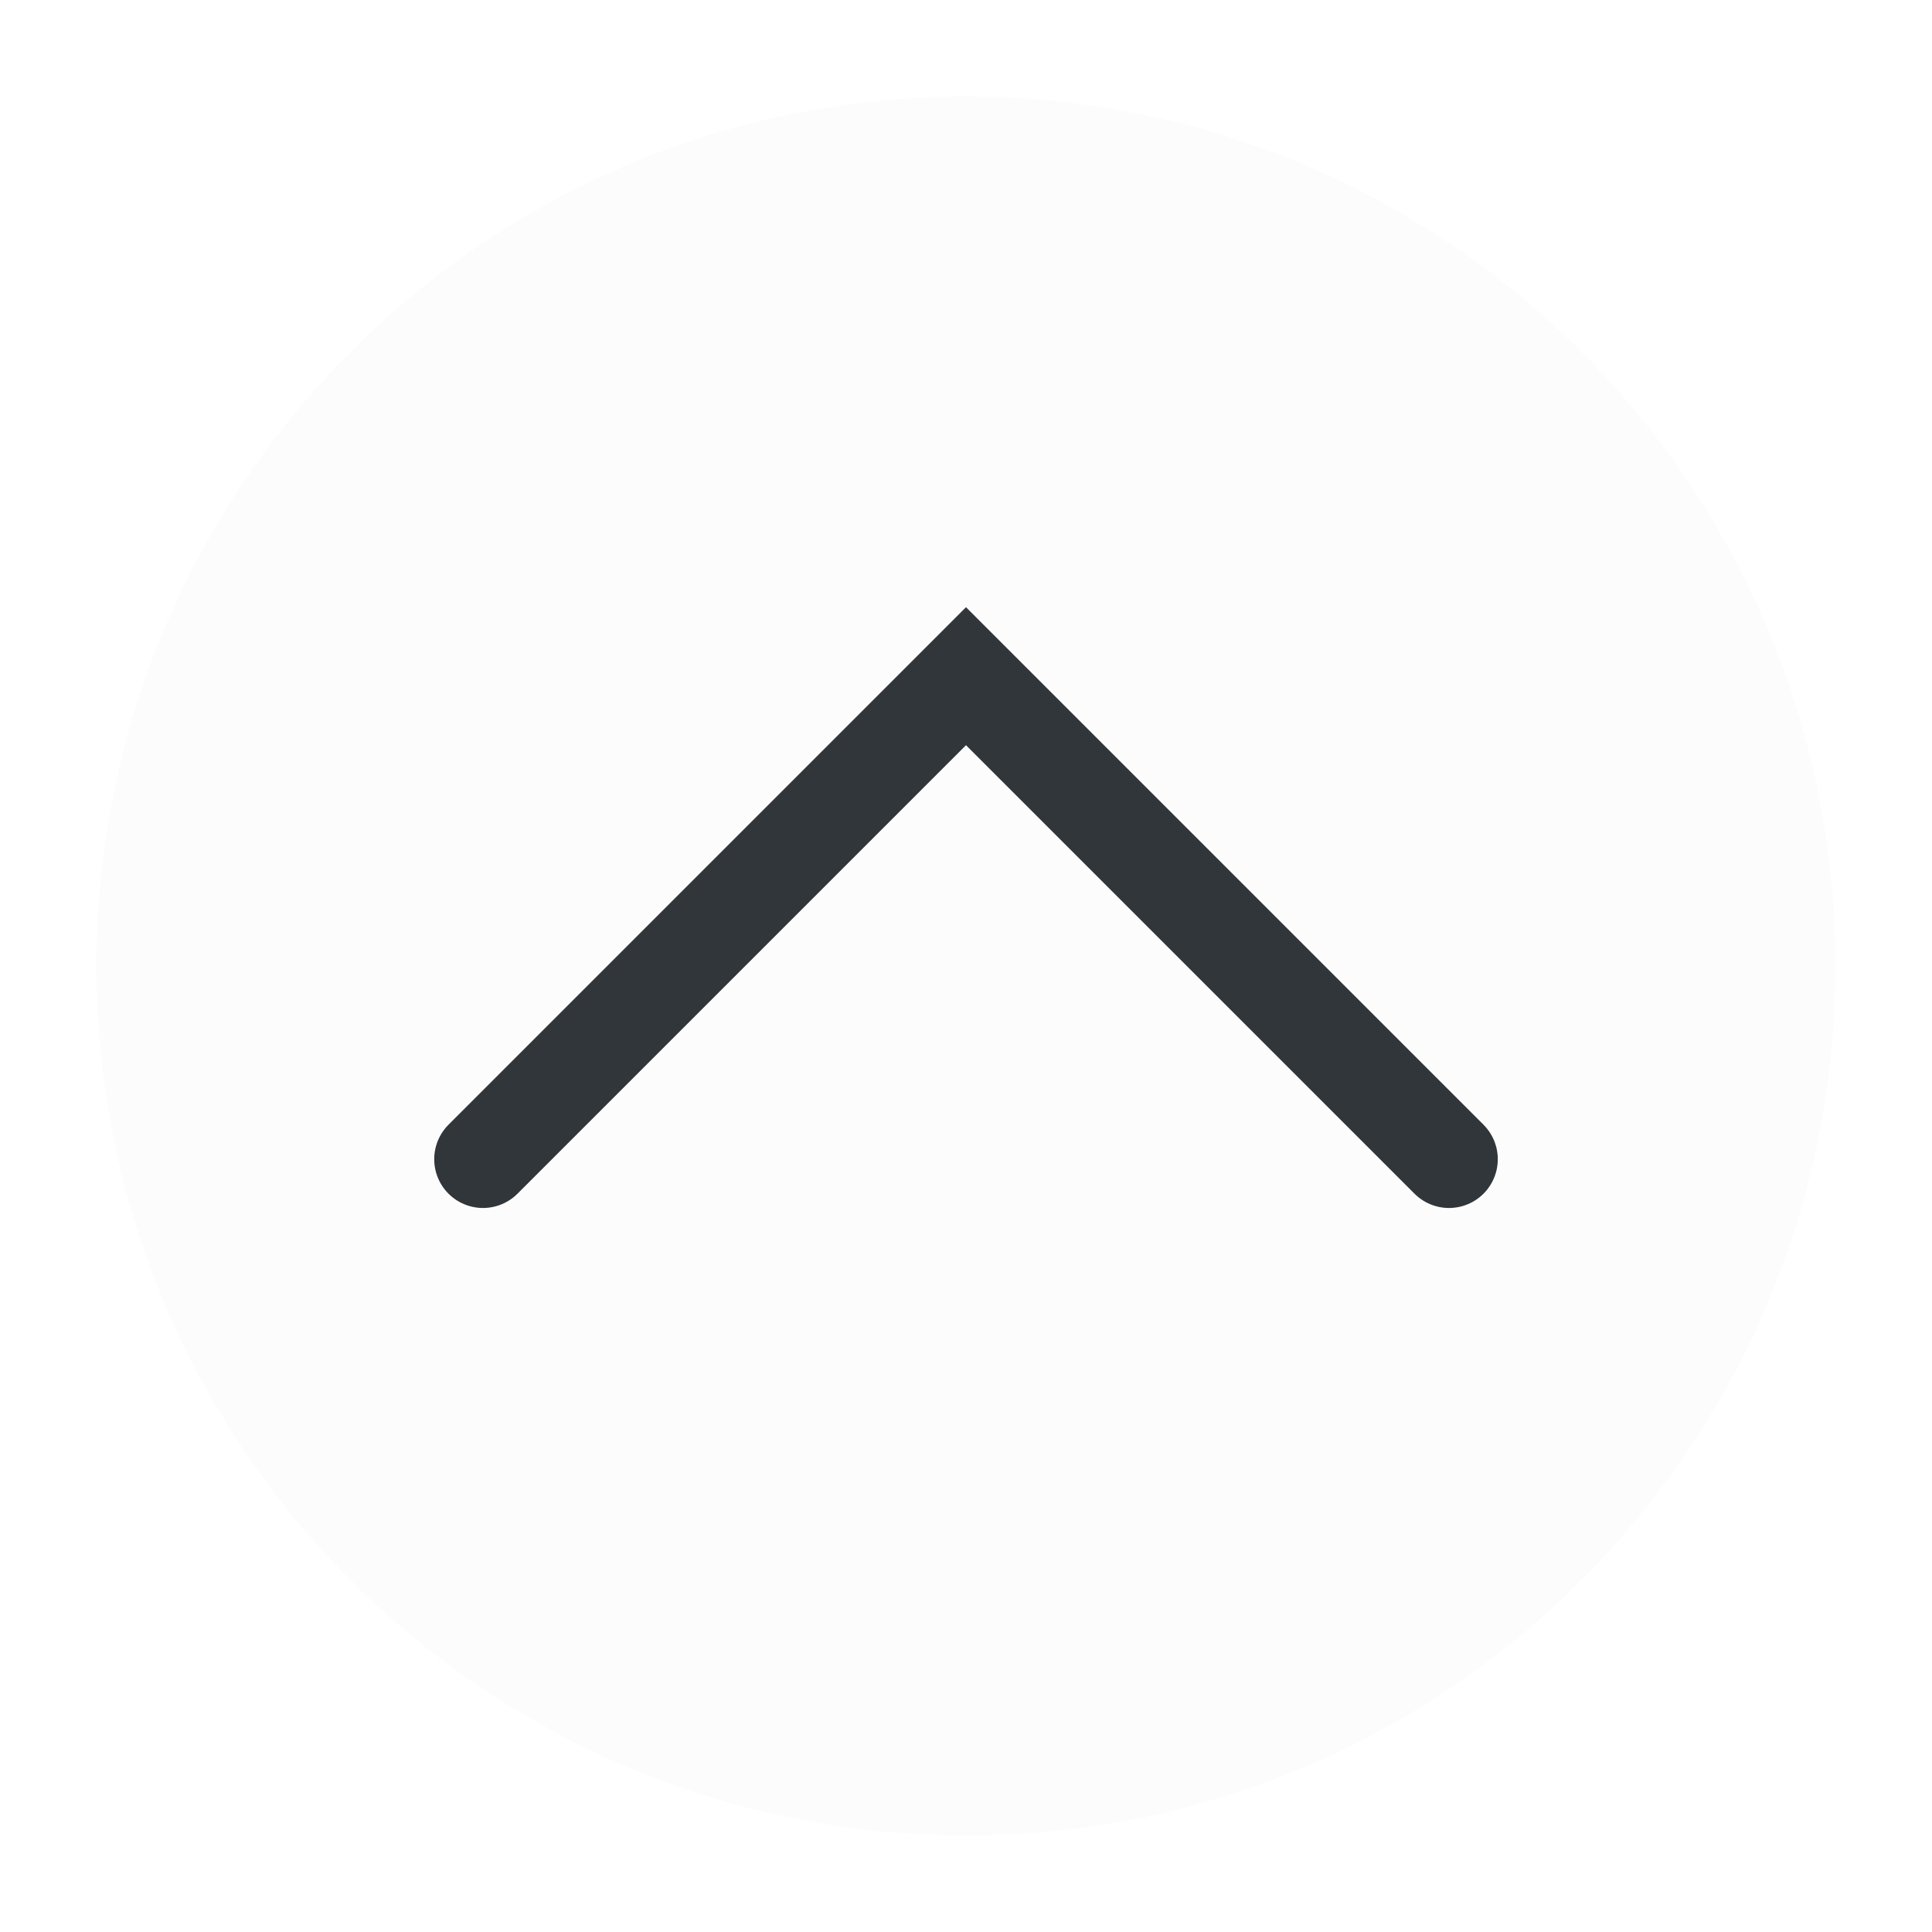
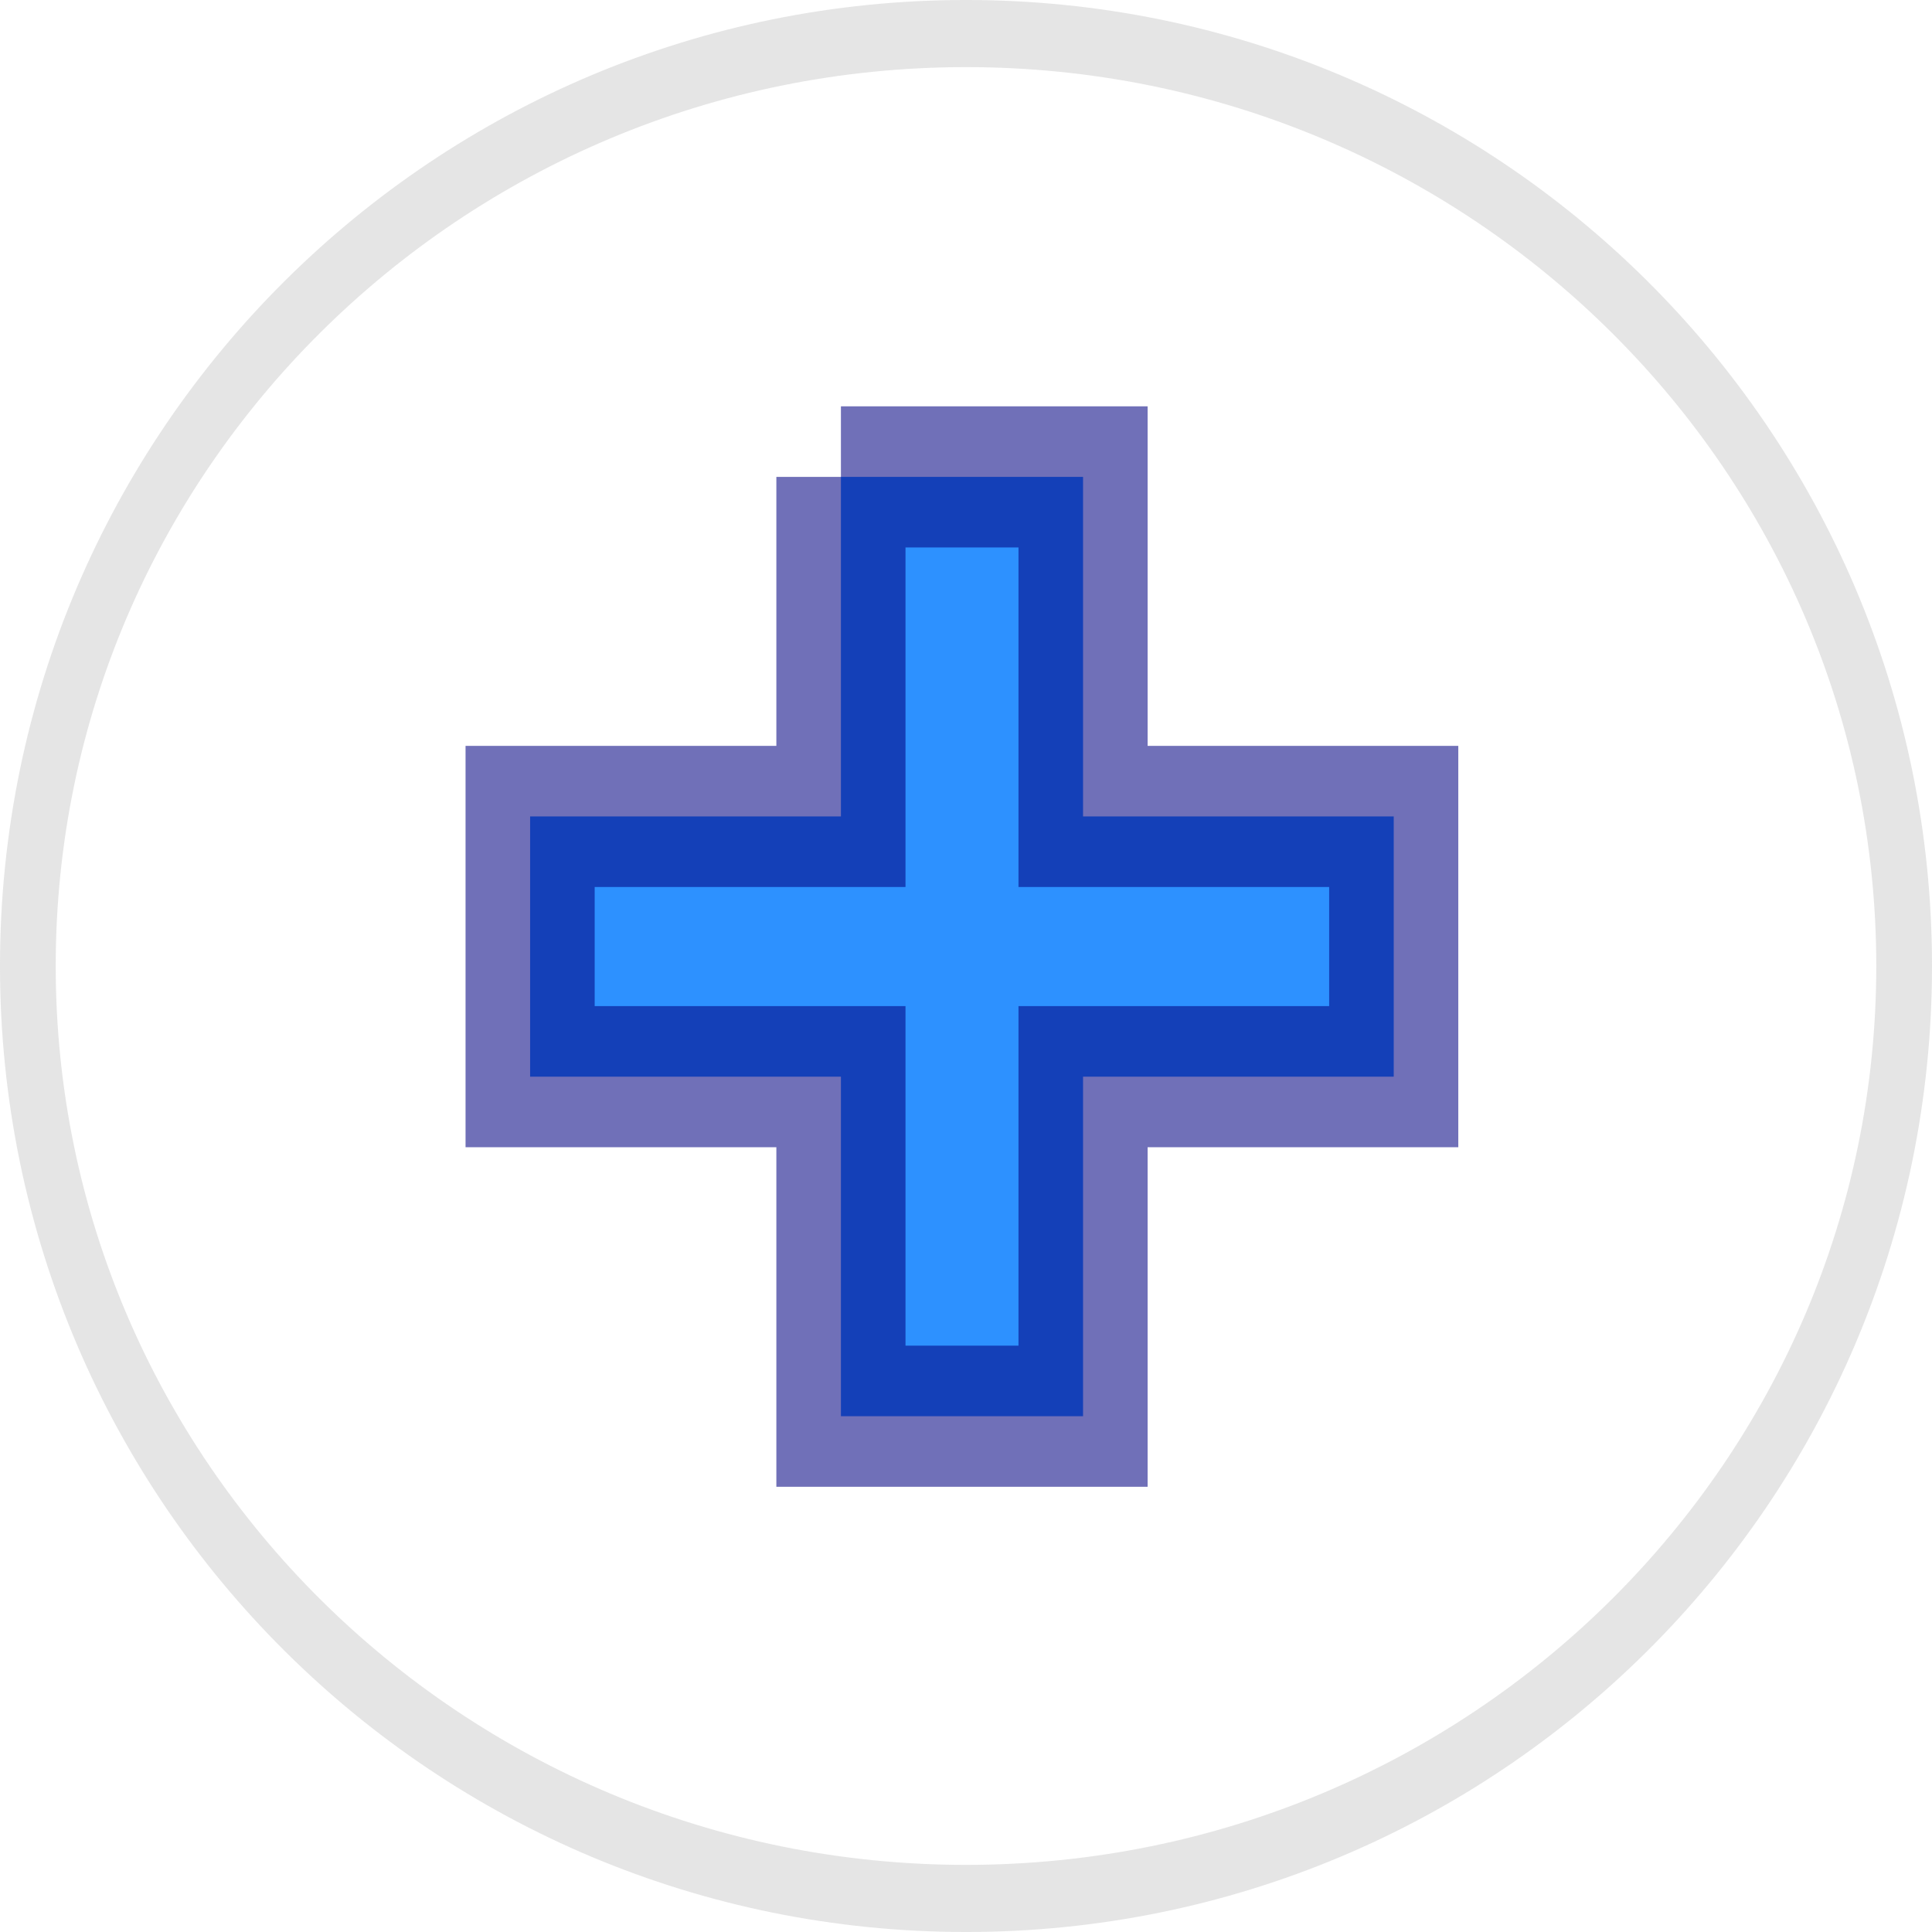
<svg xmlns="http://www.w3.org/2000/svg" viewBox="0 0 50 50" version="1.2" baseProfile="tiny">
  <defs>
</defs>
  <g fill="none" stroke="black" stroke-width="1" fill-rule="evenodd" stroke-linecap="square" stroke-linejoin="bevel">
-     <g fill="#fcfcfc" fill-opacity="1" stroke="none" transform="matrix(2.5,0,0,2.5,2.5,2.5)" font-family="Noto Sans" font-size="10" font-weight="400" font-style="normal">
-       <circle cx="9" cy="9" r="9" />
+     <g fill="#2d91ff" fill-opacity="1" stroke="none" transform="matrix(3.34185,0,0,3.65229,-72.5405,-56.4819)" font-family="Noto Sans" font-size="10" font-weight="400" font-style="normal">
+       <path vector-effect="none" fill-rule="nonzero" d="M28.219,18.844 L28.219,21.25 L25.812,21.25 L25.812,23.094 L28.219,23.094 L28.219,25.5 L30.094,25.5 L30.094,23.094 L32.5,23.094 L32.5,21.25 L30.094,21.25 L30.094,18.844 L28.219,18.844" />
    </g>
-     <g fill="none" stroke="#31363b" stroke-opacity="1" stroke-width="1.01" stroke-linecap="round" stroke-linejoin="miter" stroke-miterlimit="2" transform="matrix(2.5,0,0,2.5,2.5,2.5)" font-family="Noto Sans" font-size="10" font-weight="400" font-style="normal">
-       <polyline fill="none" vector-effect="none" points="4,11 9,6 14,11 " />
+     <g fill="none" stroke="#000080" stroke-opacity="1" stroke-width="1" stroke-linecap="butt" stroke-linejoin="miter" stroke-miterlimit="4" transform="matrix(3.34185,0,0,3.65229,-72.5405,-56.4819)" font-family="Noto Sans" font-size="10" font-weight="400" font-style="normal" opacity="0.562">
+       <path vector-effect="none" fill-rule="nonzero" d="M28.219,18.844 L28.219,21.25 L25.812,21.25 L25.812,23.094 L28.219,23.094 L28.219,25.5 L30.094,25.5 L30.094,23.094 L32.5,23.094 L32.5,21.25 L30.094,21.25 L30.094,18.844 L28.219,18.844" />
+     </g>
+     <g fill="none" stroke="none" transform="matrix(2.71653,0,0,3.27207,-19.653,-9.35677)" font-family="Noto Sans" font-size="10" font-weight="400" font-style="normal">
+       <path vector-effect="none" fill-rule="nonzero" d="M25.375,10.5 C25.375,14.573 21.373,17.875 16.438,17.875 C11.502,17.875 7.5,14.573 7.5,10.5 C7.5,6.427 11.502,3.125 16.438,3.125 C21.373,3.125 25.375,6.427 25.375,10.5 " />
+     </g>
+     <g fill="none" stroke="#757575" stroke-opacity="1" stroke-width="0.531" stroke-linecap="butt" stroke-linejoin="round" transform="matrix(2.71653,0,0,3.27207,-19.653,-9.35677)" font-family="Noto Sans" font-size="10" font-weight="400" font-style="normal" opacity="0.189">
+       <path vector-effect="none" fill-rule="nonzero" d="M25.375,10.5 C25.375,14.573 21.373,17.875 16.438,17.875 C11.502,17.875 7.5,14.573 7.5,10.5 C7.5,6.427 11.502,3.125 16.438,3.125 C21.373,3.125 25.375,6.427 25.375,10.5 " />
    </g>
    <g fill="none" stroke="#000000" stroke-opacity="1" stroke-width="1" stroke-linecap="square" stroke-linejoin="bevel" transform="matrix(1,0,0,1,0,0)" font-family="Noto Sans" font-size="10" font-weight="400" font-style="normal">
</g>
  </g>
</svg>
